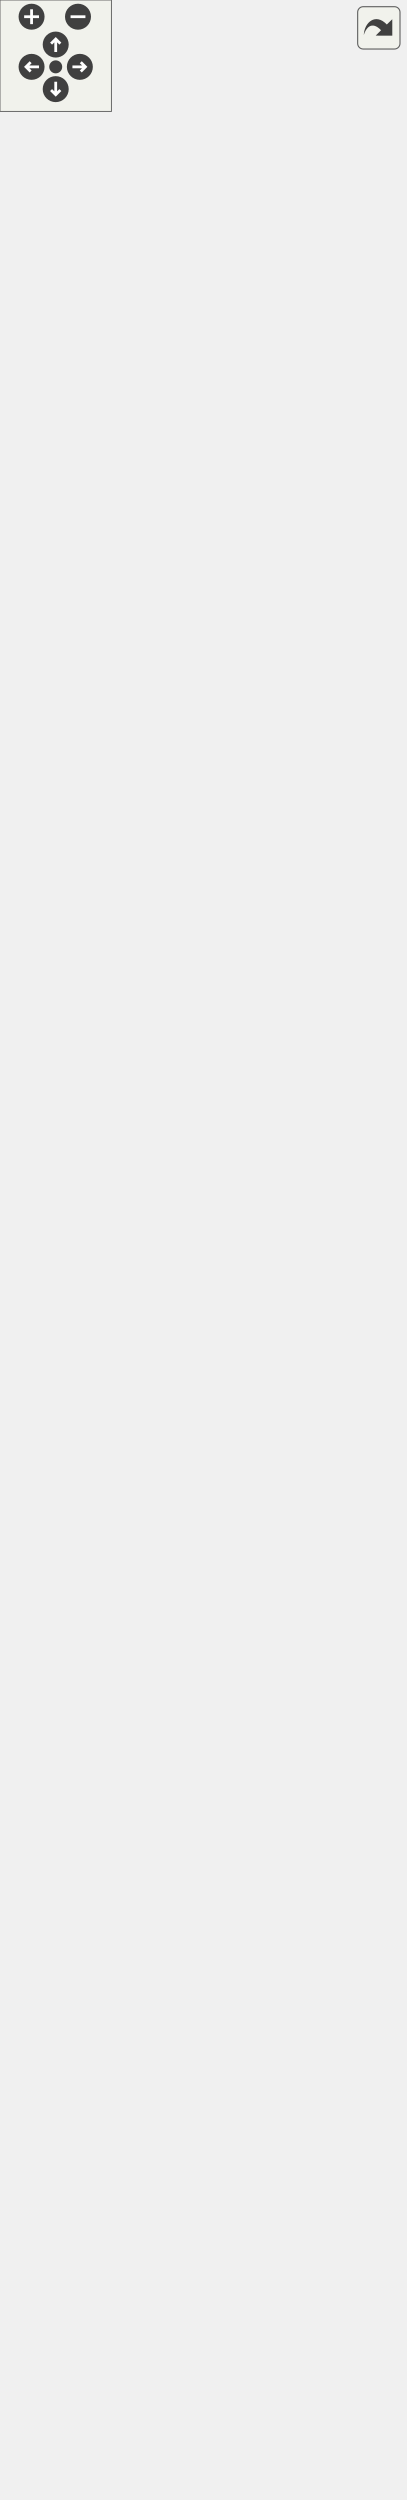
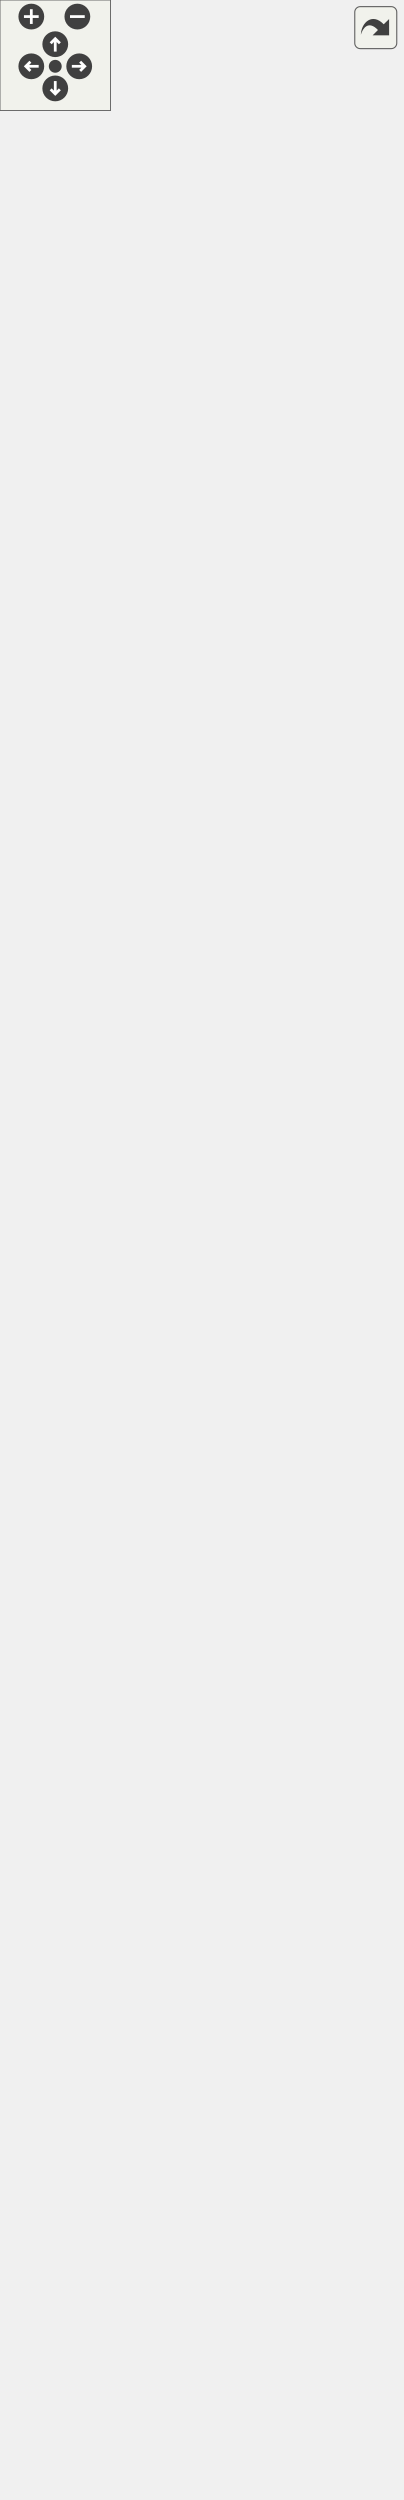
<svg xmlns="http://www.w3.org/2000/svg" xmlns:xlink="http://www.w3.org/1999/xlink" id="main" version="1.1" xml:space="preserve">
  <style type="text/css">
.edge:hover path { stroke: red; }
.edge:hover polygon { stroke: red; fill: red; }
</style>
  <defs>
    <circle id="rim" cx="0" cy="0" r="7" />
    <circle id="rim2" cx="0" cy="0" r="3.5" />
    <g id="zoomPlus">
      <use xlink:href="#rim" fill="#404040">
        <set attributeName="fill" to="#808080" begin="zoomplus.mouseover" end="zoomplus.mouseout" />
      </use>
      <path d="M-4,0h8M0,-4v8" fill="none" stroke="white" stroke-width="1.5" pointer-events="none" />
    </g>
    <g id="zoomMin">
      <use xlink:href="#rim" fill="#404040">
        <set attributeName="fill" to="#808080" begin="zoomminus.mouseover" end="zoomminus.mouseout" />
      </use>
      <path d="M-4,0h8" fill="none" stroke="white" stroke-width="1.5" pointer-events="none" />
    </g>
    <g id="dirArrow">
      <path fill="none" stroke="white" stroke-width="1.5" d="M0,-3.0v7 M-2.5,-0.5L0,-3.0L2.5,-0.5" />
    </g>
    <g id="resetDef">
      <use xlink:href="#rim2" fill="#404040">
        <set attributeName="fill" to="#808080" begin="reset.mouseover" end="reset.mouseout" />
      </use>
    </g>
  </defs>
  <svg id="graph" class="graph">
    <g id="viewport">
      <g id="node1" class="node">
        <g id="a_node1">
          <a xlink:title=" ">
            <polygon fill="#bfbfbf" stroke="black" points="8.5,-0.5 8.5,-178.5 209.5,-178.5 209.5,-0.5 8.5,-0.5" />
            <text text-anchor="start" x="16.5" y="-166.5" font-family="Helvetica,sans-Serif" font-size="10.00">Kratos::NewmarkQuasistatic</text>
            <text text-anchor="start" x="16.5" y="-155.5" font-family="Helvetica,sans-Serif" font-size="10.00">DampedUPwScheme&lt; TSparseSpace,</text>
            <text text-anchor="middle" x="109" y="-144.5" font-family="Helvetica,sans-Serif" font-size="10.00"> TDenseSpace &gt;</text>
            <polyline fill="none" stroke="black" points="8.5,-137.5 209.5,-137.5 " />
            <text text-anchor="middle" x="109" y="-125.5" font-family="Helvetica,sans-Serif" font-size="10.00"> </text>
            <polyline fill="none" stroke="black" points="8.5,-118.5 209.5,-118.5 " />
            <text text-anchor="start" x="16.5" y="-106.5" font-family="Helvetica,sans-Serif" font-size="10.00">+ KRATOS_CLASS_POINTER</text>
            <text text-anchor="start" x="16.5" y="-95.5" font-family="Helvetica,sans-Serif" font-size="10.00">_DEFINITION()</text>
            <text text-anchor="start" x="16.5" y="-84.5" font-family="Helvetica,sans-Serif" font-size="10.00">+ NewmarkQuasistaticDamped</text>
            <text text-anchor="start" x="16.5" y="-73.5" font-family="Helvetica,sans-Serif" font-size="10.00">UPwScheme()</text>
            <text text-anchor="start" x="16.5" y="-62.5" font-family="Helvetica,sans-Serif" font-size="10.00">+ CalculateSystemContributions()</text>
            <text text-anchor="start" x="16.5" y="-51.5" font-family="Helvetica,sans-Serif" font-size="10.00">+ CalculateRHSContribution()</text>
            <text text-anchor="start" x="16.5" y="-40.5" font-family="Helvetica,sans-Serif" font-size="10.00">+ CalculateLHSContribution()</text>
            <text text-anchor="start" x="16.5" y="-29.5" font-family="Helvetica,sans-Serif" font-size="10.00"># AddDampingToLHS()</text>
            <text text-anchor="start" x="16.5" y="-18.5" font-family="Helvetica,sans-Serif" font-size="10.00"># AddDampingToRHS()</text>
            <text text-anchor="start" x="16.5" y="-7.5" font-family="Helvetica,sans-Serif" font-size="10.00"># UpdateVariablesDerivatives()</text>
          </a>
        </g>
      </g>
      <g id="node2" class="node">
        <g id="a_node2">
          <a xlink:href="../../db/d4b/class_kratos_1_1_generalized_newmark_scheme.html" target="_top" xlink:title=" ">
            <polygon fill="none" stroke="black" points="0,-215.5 0,-382.5 218,-382.5 218,-215.5 0,-215.5" />
            <text text-anchor="start" x="8" y="-370.5" font-family="Helvetica,sans-Serif" font-size="10.00">Kratos::GeneralizedNewmark</text>
            <text text-anchor="middle" x="109" y="-359.5" font-family="Helvetica,sans-Serif" font-size="10.00">Scheme&lt; TSparseSpace, TDenseSpace &gt;</text>
            <polyline fill="none" stroke="black" points="0,-352.5 218,-352.5 " />
            <text text-anchor="middle" x="109" y="-340.5" font-family="Helvetica,sans-Serif" font-size="10.00"> </text>
            <polyline fill="none" stroke="black" points="0,-333.5 218,-333.5 " />
            <text text-anchor="start" x="8" y="-321.5" font-family="Helvetica,sans-Serif" font-size="10.00">+ GeneralizedNewmarkScheme()</text>
            <text text-anchor="start" x="8" y="-310.5" font-family="Helvetica,sans-Serif" font-size="10.00">+ GeneralizedNewmarkScheme()</text>
            <text text-anchor="start" x="8" y="-299.5" font-family="Helvetica,sans-Serif" font-size="10.00">+ FinalizeSolutionStep()</text>
            <text text-anchor="start" x="8" y="-288.5" font-family="Helvetica,sans-Serif" font-size="10.00"># SetTimeFactors()</text>
            <text text-anchor="start" x="8" y="-277.5" font-family="Helvetica,sans-Serif" font-size="10.00"># GetBeta()</text>
            <text text-anchor="start" x="8" y="-266.5" font-family="Helvetica,sans-Serif" font-size="10.00"># GetGamma()</text>
            <text text-anchor="start" x="8" y="-255.5" font-family="Helvetica,sans-Serif" font-size="10.00"># GetTheta()</text>
            <text text-anchor="start" x="8" y="-244.5" font-family="Helvetica,sans-Serif" font-size="10.00"># UpdateScalarTimeDerivative()</text>
            <text text-anchor="start" x="8" y="-233.5" font-family="Helvetica,sans-Serif" font-size="10.00"># UpdateVectorFirstTimeDerivative()</text>
            <text text-anchor="start" x="8" y="-222.5" font-family="Helvetica,sans-Serif" font-size="10.00"># UpdateVectorSecondTimeDerivative()</text>
          </a>
        </g>
      </g>
      <g id="edge1" class="edge">
        <path fill="none" stroke="midnightblue" d="M109,-205.11C109,-196.3 109,-187.38 109,-178.61" />
        <polygon fill="none" stroke="midnightblue" points="105.5,-205.39 109,-215.39 112.5,-205.39 105.5,-205.39" />
      </g>
      <g id="node3" class="node">
        <g id="a_node3">
          <a xlink:href="../../d0/d98/class_kratos_1_1_geo_mechanics_time_integration_scheme.html" target="_top" xlink:title=" ">
-             <polygon fill="none" stroke="black" points="13.5,-419.5 13.5,-685.5 204.5,-685.5 204.5,-419.5 13.5,-419.5" />
-             <text text-anchor="start" x="21.5" y="-673.5" font-family="Helvetica,sans-Serif" font-size="10.00">Kratos::GeoMechanicsTime</text>
-             <text text-anchor="start" x="21.5" y="-662.5" font-family="Helvetica,sans-Serif" font-size="10.00">IntegrationScheme&lt; TSparseSpace,</text>
-             <text text-anchor="middle" x="109" y="-651.5" font-family="Helvetica,sans-Serif" font-size="10.00"> TDenseSpace &gt;</text>
-             <polyline fill="none" stroke="black" points="13.5,-644.5 204.5,-644.5 " />
-             <text text-anchor="middle" x="109" y="-632.5" font-family="Helvetica,sans-Serif" font-size="10.00"> </text>
-             <polyline fill="none" stroke="black" points="13.5,-625.5 204.5,-625.5 " />
-             <text text-anchor="start" x="21.5" y="-613.5" font-family="Helvetica,sans-Serif" font-size="10.00">+ GeoMechanicsTimeIntegration</text>
-             <text text-anchor="start" x="21.5" y="-602.5" font-family="Helvetica,sans-Serif" font-size="10.00">Scheme()</text>
-             <text text-anchor="start" x="21.5" y="-591.5" font-family="Helvetica,sans-Serif" font-size="10.00">+ Check()</text>
-             <text text-anchor="start" x="21.5" y="-580.5" font-family="Helvetica,sans-Serif" font-size="10.00">+ GetDofList()</text>
-             <text text-anchor="start" x="21.5" y="-569.5" font-family="Helvetica,sans-Serif" font-size="10.00">+ GetDofList()</text>
-             <text text-anchor="start" x="21.5" y="-558.5" font-family="Helvetica,sans-Serif" font-size="10.00">+ GetDofListImpl()</text>
-             <text text-anchor="start" x="21.5" y="-547.5" font-family="Helvetica,sans-Serif" font-size="10.00">+ EquationId()</text>
-             <text text-anchor="start" x="21.5" y="-536.5" font-family="Helvetica,sans-Serif" font-size="10.00">+ EquationId()</text>
-             <text text-anchor="start" x="21.5" y="-525.5" font-family="Helvetica,sans-Serif" font-size="10.00">+ EquationIdImpl()</text>
-             <text text-anchor="start" x="21.5" y="-514.5" font-family="Helvetica,sans-Serif" font-size="10.00">+ Predict()</text>
-             <text text-anchor="start" x="21.5" y="-503.5" font-family="Helvetica,sans-Serif" font-size="10.00">+ InitializeSolutionStep()</text>
-             <text text-anchor="start" x="21.5" y="-492.5" font-family="Helvetica,sans-Serif" font-size="10.00">and 16 more...</text>
+             <polygon fill="none" stroke="black" points="13.5,-419.5 13.5,-696.5 204.5,-696.5 204.5,-419.5 13.5,-419.5" />
+             <text text-anchor="start" x="21.5" y="-684.5" font-family="Helvetica,sans-Serif" font-size="10.00">Kratos::GeoMechanicsTime</text>
+             <text text-anchor="start" x="21.5" y="-673.5" font-family="Helvetica,sans-Serif" font-size="10.00">IntegrationScheme&lt; TSparseSpace,</text>
+             <text text-anchor="middle" x="109" y="-662.5" font-family="Helvetica,sans-Serif" font-size="10.00"> TDenseSpace &gt;</text>
+             <polyline fill="none" stroke="black" points="13.5,-655.5 204.5,-655.5 " />
+             <text text-anchor="middle" x="109" y="-643.5" font-family="Helvetica,sans-Serif" font-size="10.00"> </text>
+             <polyline fill="none" stroke="black" points="13.5,-636.5 204.5,-636.5 " />
+             <text text-anchor="start" x="21.5" y="-624.5" font-family="Helvetica,sans-Serif" font-size="10.00">+ GeoMechanicsTimeIntegration</text>
+             <text text-anchor="start" x="21.5" y="-613.5" font-family="Helvetica,sans-Serif" font-size="10.00">Scheme()</text>
+             <text text-anchor="start" x="21.5" y="-602.5" font-family="Helvetica,sans-Serif" font-size="10.00">+ Check()</text>
+             <text text-anchor="start" x="21.5" y="-591.5" font-family="Helvetica,sans-Serif" font-size="10.00">+ Predict()</text>
+             <text text-anchor="start" x="21.5" y="-580.5" font-family="Helvetica,sans-Serif" font-size="10.00">+ InitializeSolutionStep()</text>
+             <text text-anchor="start" x="21.5" y="-569.5" font-family="Helvetica,sans-Serif" font-size="10.00">+ InitializeNonLinIteration()</text>
+             <text text-anchor="start" x="21.5" y="-558.5" font-family="Helvetica,sans-Serif" font-size="10.00">+ FinalizeNonLinIteration()</text>
+             <text text-anchor="start" x="21.5" y="-547.5" font-family="Helvetica,sans-Serif" font-size="10.00">+ FinalizeSolutionStepActive</text>
+             <text text-anchor="start" x="21.5" y="-536.5" font-family="Helvetica,sans-Serif" font-size="10.00">Entities()</text>
+             <text text-anchor="start" x="21.5" y="-525.5" font-family="Helvetica,sans-Serif" font-size="10.00">+ BlockForEachActiveElement()</text>
+             <text text-anchor="start" x="21.5" y="-514.5" font-family="Helvetica,sans-Serif" font-size="10.00">+ BlockForEachActiveCondition()</text>
+             <text text-anchor="start" x="21.5" y="-503.5" font-family="Helvetica,sans-Serif" font-size="10.00">+ FinalizeSolutionStep()</text>
+             <text text-anchor="start" x="21.5" y="-492.5" font-family="Helvetica,sans-Serif" font-size="10.00">and 10 more...</text>
            <text text-anchor="start" x="21.5" y="-481.5" font-family="Helvetica,sans-Serif" font-size="10.00">+ IsActive()</text>
            <text text-anchor="start" x="21.5" y="-470.5" font-family="Helvetica,sans-Serif" font-size="10.00"># SetTimeFactors()</text>
            <text text-anchor="start" x="21.5" y="-459.5" font-family="Helvetica,sans-Serif" font-size="10.00"># UpdateVariablesDerivatives()</text>
            <text text-anchor="start" x="21.5" y="-448.5" font-family="Helvetica,sans-Serif" font-size="10.00"># GetDeltaTime()</text>
            <text text-anchor="start" x="21.5" y="-437.5" font-family="Helvetica,sans-Serif" font-size="10.00"># GetSecondOrderVectorVariables()</text>
            <text text-anchor="start" x="21.5" y="-426.5" font-family="Helvetica,sans-Serif" font-size="10.00"># GetFirstOrderScalarVariables()</text>
          </a>
        </g>
      </g>
      <g id="edge2" class="edge">
-         <path fill="none" stroke="midnightblue" d="M109,-409.21C109,-400.13 109,-391.18 109,-382.53" />
-         <polygon fill="none" stroke="midnightblue" points="105.5,-409.49 109,-419.49 112.5,-409.49 105.5,-409.49" />
+         <path fill="none" stroke="midnightblue" d="M109,-409.23C109,-400.19 109,-391.29 109,-382.7" />
+         <polygon fill="none" stroke="midnightblue" points="105.5,-409.47 109,-419.47 112.5,-409.47 105.5,-409.47" />
      </g>
      <g id="node4" class="node">
        <g id="a_node4">
          <a xlink:href="../../d1/da3/class_kratos_1_1_scheme.html" target="_top" xlink:title="This class provides the implementation of the basic tasks that are needed by the solution strategy.">
-             <polygon fill="none" stroke="black" points="18,-722.5 18,-1285.5 200,-1285.5 200,-722.5 18,-722.5" />
-             <text text-anchor="start" x="26" y="-1273.5" font-family="Helvetica,sans-Serif" font-size="10.00">Kratos::Scheme&lt; TSparseSpace,</text>
-             <text text-anchor="middle" x="109" y="-1262.5" font-family="Helvetica,sans-Serif" font-size="10.00"> TDenseSpace &gt;</text>
-             <polyline fill="none" stroke="black" points="18,-1255.5 200,-1255.5 " />
-             <text text-anchor="start" x="26" y="-1243.5" font-family="Helvetica,sans-Serif" font-size="10.00"># mSchemeIsInitialized</text>
-             <text text-anchor="start" x="26" y="-1232.5" font-family="Helvetica,sans-Serif" font-size="10.00"># mElementsAreInitialized</text>
-             <text text-anchor="start" x="26" y="-1221.5" font-family="Helvetica,sans-Serif" font-size="10.00"># mConditionsAreInitialized</text>
-             <polyline fill="none" stroke="black" points="18,-1214.5 200,-1214.5 " />
+             <polygon fill="none" stroke="black" points="18,-733.5 18,-1296.5 200,-1296.5 200,-733.5 18,-733.5" />
+             <text text-anchor="start" x="26" y="-1284.5" font-family="Helvetica,sans-Serif" font-size="10.00">Kratos::Scheme&lt; TSparseSpace,</text>
+             <text text-anchor="middle" x="109" y="-1273.5" font-family="Helvetica,sans-Serif" font-size="10.00"> TDenseSpace &gt;</text>
+             <polyline fill="none" stroke="black" points="18,-1266.5 200,-1266.5 " />
+             <text text-anchor="start" x="26" y="-1254.5" font-family="Helvetica,sans-Serif" font-size="10.00"># mSchemeIsInitialized</text>
+             <text text-anchor="start" x="26" y="-1243.5" font-family="Helvetica,sans-Serif" font-size="10.00"># mElementsAreInitialized</text>
+             <text text-anchor="start" x="26" y="-1232.5" font-family="Helvetica,sans-Serif" font-size="10.00"># mConditionsAreInitialized</text>
+             <polyline fill="none" stroke="black" points="18,-1225.5 200,-1225.5 " />
+             <text text-anchor="start" x="26" y="-1213.5" font-family="Helvetica,sans-Serif" font-size="10.00">+ Scheme()</text>
            <text text-anchor="start" x="26" y="-1202.5" font-family="Helvetica,sans-Serif" font-size="10.00">+ Scheme()</text>
            <text text-anchor="start" x="26" y="-1191.5" font-family="Helvetica,sans-Serif" font-size="10.00">+ Scheme()</text>
-             <text text-anchor="start" x="26" y="-1180.5" font-family="Helvetica,sans-Serif" font-size="10.00">+ Scheme()</text>
-             <text text-anchor="start" x="26" y="-1169.5" font-family="Helvetica,sans-Serif" font-size="10.00">+ ~Scheme()</text>
-             <text text-anchor="start" x="26" y="-1158.5" font-family="Helvetica,sans-Serif" font-size="10.00">+ Info()</text>
-             <text text-anchor="start" x="26" y="-1147.5" font-family="Helvetica,sans-Serif" font-size="10.00">+ PrintInfo()</text>
-             <text text-anchor="start" x="26" y="-1136.5" font-family="Helvetica,sans-Serif" font-size="10.00">+ PrintData()</text>
-             <text text-anchor="start" x="26" y="-1125.5" font-family="Helvetica,sans-Serif" font-size="10.00"># ValidateAndAssignParameters()</text>
-             <text text-anchor="start" x="26" y="-1114.5" font-family="Helvetica,sans-Serif" font-size="10.00"># AssignSettings()</text>
-             <text text-anchor="start" x="26" y="-1103.5" font-family="Helvetica,sans-Serif" font-size="10.00">* ClassType</text>
-             <text text-anchor="start" x="26" y="-1092.5" font-family="Helvetica,sans-Serif" font-size="10.00">* TDataType</text>
-             <text text-anchor="start" x="26" y="-1081.5" font-family="Helvetica,sans-Serif" font-size="10.00">* TSystemMatrixType</text>
-             <text text-anchor="start" x="26" y="-1070.5" font-family="Helvetica,sans-Serif" font-size="10.00">* TSystemVectorType</text>
-             <text text-anchor="start" x="26" y="-1059.5" font-family="Helvetica,sans-Serif" font-size="10.00">* LocalSystemMatrixType</text>
-             <text text-anchor="start" x="26" y="-1048.5" font-family="Helvetica,sans-Serif" font-size="10.00">* LocalSystemVectorType</text>
-             <text text-anchor="start" x="26" y="-1037.5" font-family="Helvetica,sans-Serif" font-size="10.00">* TDofType</text>
-             <text text-anchor="start" x="26" y="-1026.5" font-family="Helvetica,sans-Serif" font-size="10.00">* DofsArrayType</text>
-             <text text-anchor="start" x="26" y="-1015.5" font-family="Helvetica,sans-Serif" font-size="10.00">* ElementsArrayType</text>
-             <text text-anchor="start" x="26" y="-1004.5" font-family="Helvetica,sans-Serif" font-size="10.00">* ConditionsArrayType</text>
-             <text text-anchor="start" x="26" y="-993.5" font-family="Helvetica,sans-Serif" font-size="10.00">* KRATOS_CLASS_POINTER</text>
-             <text text-anchor="start" x="26" y="-982.5" font-family="Helvetica,sans-Serif" font-size="10.00">_DEFINITION()</text>
-             <text text-anchor="start" x="26" y="-971.5" font-family="Helvetica,sans-Serif" font-size="10.00">* mSchemeIsInitialized</text>
-             <text text-anchor="start" x="26" y="-960.5" font-family="Helvetica,sans-Serif" font-size="10.00">* mElementsAreInitialized</text>
-             <text text-anchor="start" x="26" y="-949.5" font-family="Helvetica,sans-Serif" font-size="10.00">* mConditionsAreInitialized</text>
+             <text text-anchor="start" x="26" y="-1180.5" font-family="Helvetica,sans-Serif" font-size="10.00">+ ~Scheme()</text>
+             <text text-anchor="start" x="26" y="-1169.5" font-family="Helvetica,sans-Serif" font-size="10.00">+ Info()</text>
+             <text text-anchor="start" x="26" y="-1158.5" font-family="Helvetica,sans-Serif" font-size="10.00">+ PrintInfo()</text>
+             <text text-anchor="start" x="26" y="-1147.5" font-family="Helvetica,sans-Serif" font-size="10.00">+ PrintData()</text>
+             <text text-anchor="start" x="26" y="-1136.5" font-family="Helvetica,sans-Serif" font-size="10.00"># ValidateAndAssignParameters()</text>
+             <text text-anchor="start" x="26" y="-1125.5" font-family="Helvetica,sans-Serif" font-size="10.00"># AssignSettings()</text>
+             <text text-anchor="start" x="26" y="-1114.5" font-family="Helvetica,sans-Serif" font-size="10.00">* ClassType</text>
+             <text text-anchor="start" x="26" y="-1103.5" font-family="Helvetica,sans-Serif" font-size="10.00">* TDataType</text>
+             <text text-anchor="start" x="26" y="-1092.5" font-family="Helvetica,sans-Serif" font-size="10.00">* TSystemMatrixType</text>
+             <text text-anchor="start" x="26" y="-1081.5" font-family="Helvetica,sans-Serif" font-size="10.00">* TSystemVectorType</text>
+             <text text-anchor="start" x="26" y="-1070.5" font-family="Helvetica,sans-Serif" font-size="10.00">* LocalSystemMatrixType</text>
+             <text text-anchor="start" x="26" y="-1059.5" font-family="Helvetica,sans-Serif" font-size="10.00">* LocalSystemVectorType</text>
+             <text text-anchor="start" x="26" y="-1048.5" font-family="Helvetica,sans-Serif" font-size="10.00">* TDofType</text>
+             <text text-anchor="start" x="26" y="-1037.5" font-family="Helvetica,sans-Serif" font-size="10.00">* DofsArrayType</text>
+             <text text-anchor="start" x="26" y="-1026.5" font-family="Helvetica,sans-Serif" font-size="10.00">* ElementsArrayType</text>
+             <text text-anchor="start" x="26" y="-1015.5" font-family="Helvetica,sans-Serif" font-size="10.00">* ConditionsArrayType</text>
+             <text text-anchor="start" x="26" y="-1004.5" font-family="Helvetica,sans-Serif" font-size="10.00">* KRATOS_CLASS_POINTER</text>
+             <text text-anchor="start" x="26" y="-993.5" font-family="Helvetica,sans-Serif" font-size="10.00">_DEFINITION()</text>
+             <text text-anchor="start" x="26" y="-982.5" font-family="Helvetica,sans-Serif" font-size="10.00">* mSchemeIsInitialized</text>
+             <text text-anchor="start" x="26" y="-971.5" font-family="Helvetica,sans-Serif" font-size="10.00">* mElementsAreInitialized</text>
+             <text text-anchor="start" x="26" y="-960.5" font-family="Helvetica,sans-Serif" font-size="10.00">* mConditionsAreInitialized</text>
+             <text text-anchor="start" x="26" y="-949.5" font-family="Helvetica,sans-Serif" font-size="10.00">* Scheme()</text>
            <text text-anchor="start" x="26" y="-938.5" font-family="Helvetica,sans-Serif" font-size="10.00">* Scheme()</text>
            <text text-anchor="start" x="26" y="-927.5" font-family="Helvetica,sans-Serif" font-size="10.00">* Scheme()</text>
-             <text text-anchor="start" x="26" y="-916.5" font-family="Helvetica,sans-Serif" font-size="10.00">* Scheme()</text>
-             <text text-anchor="start" x="26" y="-905.5" font-family="Helvetica,sans-Serif" font-size="10.00">* ~Scheme()</text>
-             <text text-anchor="start" x="26" y="-894.5" font-family="Helvetica,sans-Serif" font-size="10.00">* Create()</text>
-             <text text-anchor="start" x="26" y="-883.5" font-family="Helvetica,sans-Serif" font-size="10.00">* Clone()</text>
-             <text text-anchor="start" x="26" y="-872.5" font-family="Helvetica,sans-Serif" font-size="10.00">* Initialize()</text>
-             <text text-anchor="start" x="26" y="-861.5" font-family="Helvetica,sans-Serif" font-size="10.00">* SchemeIsInitialized()</text>
-             <text text-anchor="start" x="26" y="-850.5" font-family="Helvetica,sans-Serif" font-size="10.00">* SetSchemeIsInitialized()</text>
-             <text text-anchor="start" x="26" y="-839.5" font-family="Helvetica,sans-Serif" font-size="10.00">* ElementsAreInitialized()</text>
-             <text text-anchor="start" x="26" y="-828.5" font-family="Helvetica,sans-Serif" font-size="10.00">* SetElementsAreInitialized()</text>
-             <text text-anchor="start" x="26" y="-817.5" font-family="Helvetica,sans-Serif" font-size="10.00">* ConditionsAreInitialized()</text>
-             <text text-anchor="start" x="26" y="-806.5" font-family="Helvetica,sans-Serif" font-size="10.00">* SetConditionsAreInitialized()</text>
-             <text text-anchor="start" x="26" y="-795.5" font-family="Helvetica,sans-Serif" font-size="10.00">* InitializeElements()</text>
-             <text text-anchor="start" x="26" y="-784.5" font-family="Helvetica,sans-Serif" font-size="10.00">and 25 more...</text>
-             <text text-anchor="start" x="26" y="-773.5" font-family="Helvetica,sans-Serif" font-size="10.00">* Info()</text>
-             <text text-anchor="start" x="26" y="-762.5" font-family="Helvetica,sans-Serif" font-size="10.00">* PrintInfo()</text>
-             <text text-anchor="start" x="26" y="-751.5" font-family="Helvetica,sans-Serif" font-size="10.00">* PrintData()</text>
-             <text text-anchor="start" x="26" y="-740.5" font-family="Helvetica,sans-Serif" font-size="10.00">* ValidateAndAssignParameters()</text>
-             <text text-anchor="start" x="26" y="-729.5" font-family="Helvetica,sans-Serif" font-size="10.00">* AssignSettings()</text>
+             <text text-anchor="start" x="26" y="-916.5" font-family="Helvetica,sans-Serif" font-size="10.00">* ~Scheme()</text>
+             <text text-anchor="start" x="26" y="-905.5" font-family="Helvetica,sans-Serif" font-size="10.00">* Create()</text>
+             <text text-anchor="start" x="26" y="-894.5" font-family="Helvetica,sans-Serif" font-size="10.00">* Clone()</text>
+             <text text-anchor="start" x="26" y="-883.5" font-family="Helvetica,sans-Serif" font-size="10.00">* Initialize()</text>
+             <text text-anchor="start" x="26" y="-872.5" font-family="Helvetica,sans-Serif" font-size="10.00">* SchemeIsInitialized()</text>
+             <text text-anchor="start" x="26" y="-861.5" font-family="Helvetica,sans-Serif" font-size="10.00">* SetSchemeIsInitialized()</text>
+             <text text-anchor="start" x="26" y="-850.5" font-family="Helvetica,sans-Serif" font-size="10.00">* ElementsAreInitialized()</text>
+             <text text-anchor="start" x="26" y="-839.5" font-family="Helvetica,sans-Serif" font-size="10.00">* SetElementsAreInitialized()</text>
+             <text text-anchor="start" x="26" y="-828.5" font-family="Helvetica,sans-Serif" font-size="10.00">* ConditionsAreInitialized()</text>
+             <text text-anchor="start" x="26" y="-817.5" font-family="Helvetica,sans-Serif" font-size="10.00">* SetConditionsAreInitialized()</text>
+             <text text-anchor="start" x="26" y="-806.5" font-family="Helvetica,sans-Serif" font-size="10.00">* InitializeElements()</text>
+             <text text-anchor="start" x="26" y="-795.5" font-family="Helvetica,sans-Serif" font-size="10.00">and 25 more...</text>
+             <text text-anchor="start" x="26" y="-784.5" font-family="Helvetica,sans-Serif" font-size="10.00">* Info()</text>
+             <text text-anchor="start" x="26" y="-773.5" font-family="Helvetica,sans-Serif" font-size="10.00">* PrintInfo()</text>
+             <text text-anchor="start" x="26" y="-762.5" font-family="Helvetica,sans-Serif" font-size="10.00">* PrintData()</text>
+             <text text-anchor="start" x="26" y="-751.5" font-family="Helvetica,sans-Serif" font-size="10.00">* ValidateAndAssignParameters()</text>
+             <text text-anchor="start" x="26" y="-740.5" font-family="Helvetica,sans-Serif" font-size="10.00">* AssignSettings()</text>
          </a>
        </g>
      </g>
      <g id="edge3" class="edge">
-         <path fill="none" stroke="midnightblue" d="M109,-712.18C109,-703.12 109,-694.22 109,-685.54" />
-         <polygon fill="none" stroke="midnightblue" points="105.5,-712.48 109,-722.48 112.5,-712.48 105.5,-712.48" />
+         <path fill="none" stroke="midnightblue" d="M109,-723.08C109,-714.09 109,-705.25 109,-696.61" />
+         <polygon fill="none" stroke="midnightblue" points="105.5,-723.29 109,-733.29 112.5,-723.29 105.5,-723.29" />
      </g>
    </g>
  </svg>
  <g id="navigator" transform="translate(0 0)" fill="#404254">
    <rect fill="#f2f5e9" fill-opacity="0.5" stroke="#606060" stroke-width=".5" x="0" y="0" width="60" height="60" />
    <use id="zoomplus" xlink:href="#zoomPlus" x="17" y="9" />
    <use id="zoomminus" xlink:href="#zoomMin" x="42" y="9" />
    <use id="reset" xlink:href="#resetDef" x="30" y="36" />
    <g id="arrowUp" xlink:href="#dirArrow" transform="translate(30 24)">
      <use xlink:href="#rim" fill="#404040">
        <set attributeName="fill" to="#808080" begin="arrowUp.mouseover" end="arrowUp.mouseout" />
      </use>
      <path fill="none" stroke="white" stroke-width="1.5" d="M0,-3.0v7 M-2.5,-0.5L0,-3.0L2.5,-0.5" />
    </g>
    <g id="arrowRight" xlink:href="#dirArrow" transform="rotate(90) translate(36 -43)">
      <use xlink:href="#rim" fill="#404040">
        <set attributeName="fill" to="#808080" begin="arrowRight.mouseover" end="arrowRight.mouseout" />
      </use>
      <path fill="none" stroke="white" stroke-width="1.5" d="M0,-3.0v7 M-2.5,-0.5L0,-3.0L2.5,-0.5" />
    </g>
    <g id="arrowDown" xlink:href="#dirArrow" transform="rotate(180) translate(-30 -48)">
      <use xlink:href="#rim" fill="#404040">
        <set attributeName="fill" to="#808080" begin="arrowDown.mouseover" end="arrowDown.mouseout" />
      </use>
      <path fill="none" stroke="white" stroke-width="1.5" d="M0,-3.0v7 M-2.5,-0.5L0,-3.0L2.5,-0.5" />
    </g>
    <g id="arrowLeft" xlink:href="#dirArrow" transform="rotate(270) translate(-36 17)">
      <use xlink:href="#rim" fill="#404040">
        <set attributeName="fill" to="#808080" begin="arrowLeft.mouseover" end="arrowLeft.mouseout" />
      </use>
      <path fill="none" stroke="white" stroke-width="1.5" d="M0,-3.0v7 M-2.5,-0.5L0,-3.0L2.5,-0.5" />
    </g>
  </g>
  <svg viewBox="0 0 15 15" width="100%" height="30px" preserveAspectRatio="xMaxYMin meet">
    <g id="arrow_out" transform="scale(0.3 0.3)">
      <a xlink:href="class_kratos_1_1_newmark_quasistatic_damped_u_pw_scheme__inherit__graph_org.svg" target="_base">
        <rect id="button" ry="5" rx="5" y="6" x="6" height="38" width="38" fill="#f2f5e9" fill-opacity="0.5" stroke="#606060" stroke-width="1.0" />
        <path id="arrow" d="M 11.5,31.437 C 11.94,20.098 22.043,11.323 32.159,21.979 L 37.069,17.246 C 37.069,17.246 37.088,32 37.088,32 L 22.16,31.978 C 22.16,31.978 26.998,27.14 26.998,27.14 C 18.529,18.264 13.292,25.23 11.5,31.437 z" style="fill:#404040;" />
      </a>
    </g>
  </svg>
</svg>
